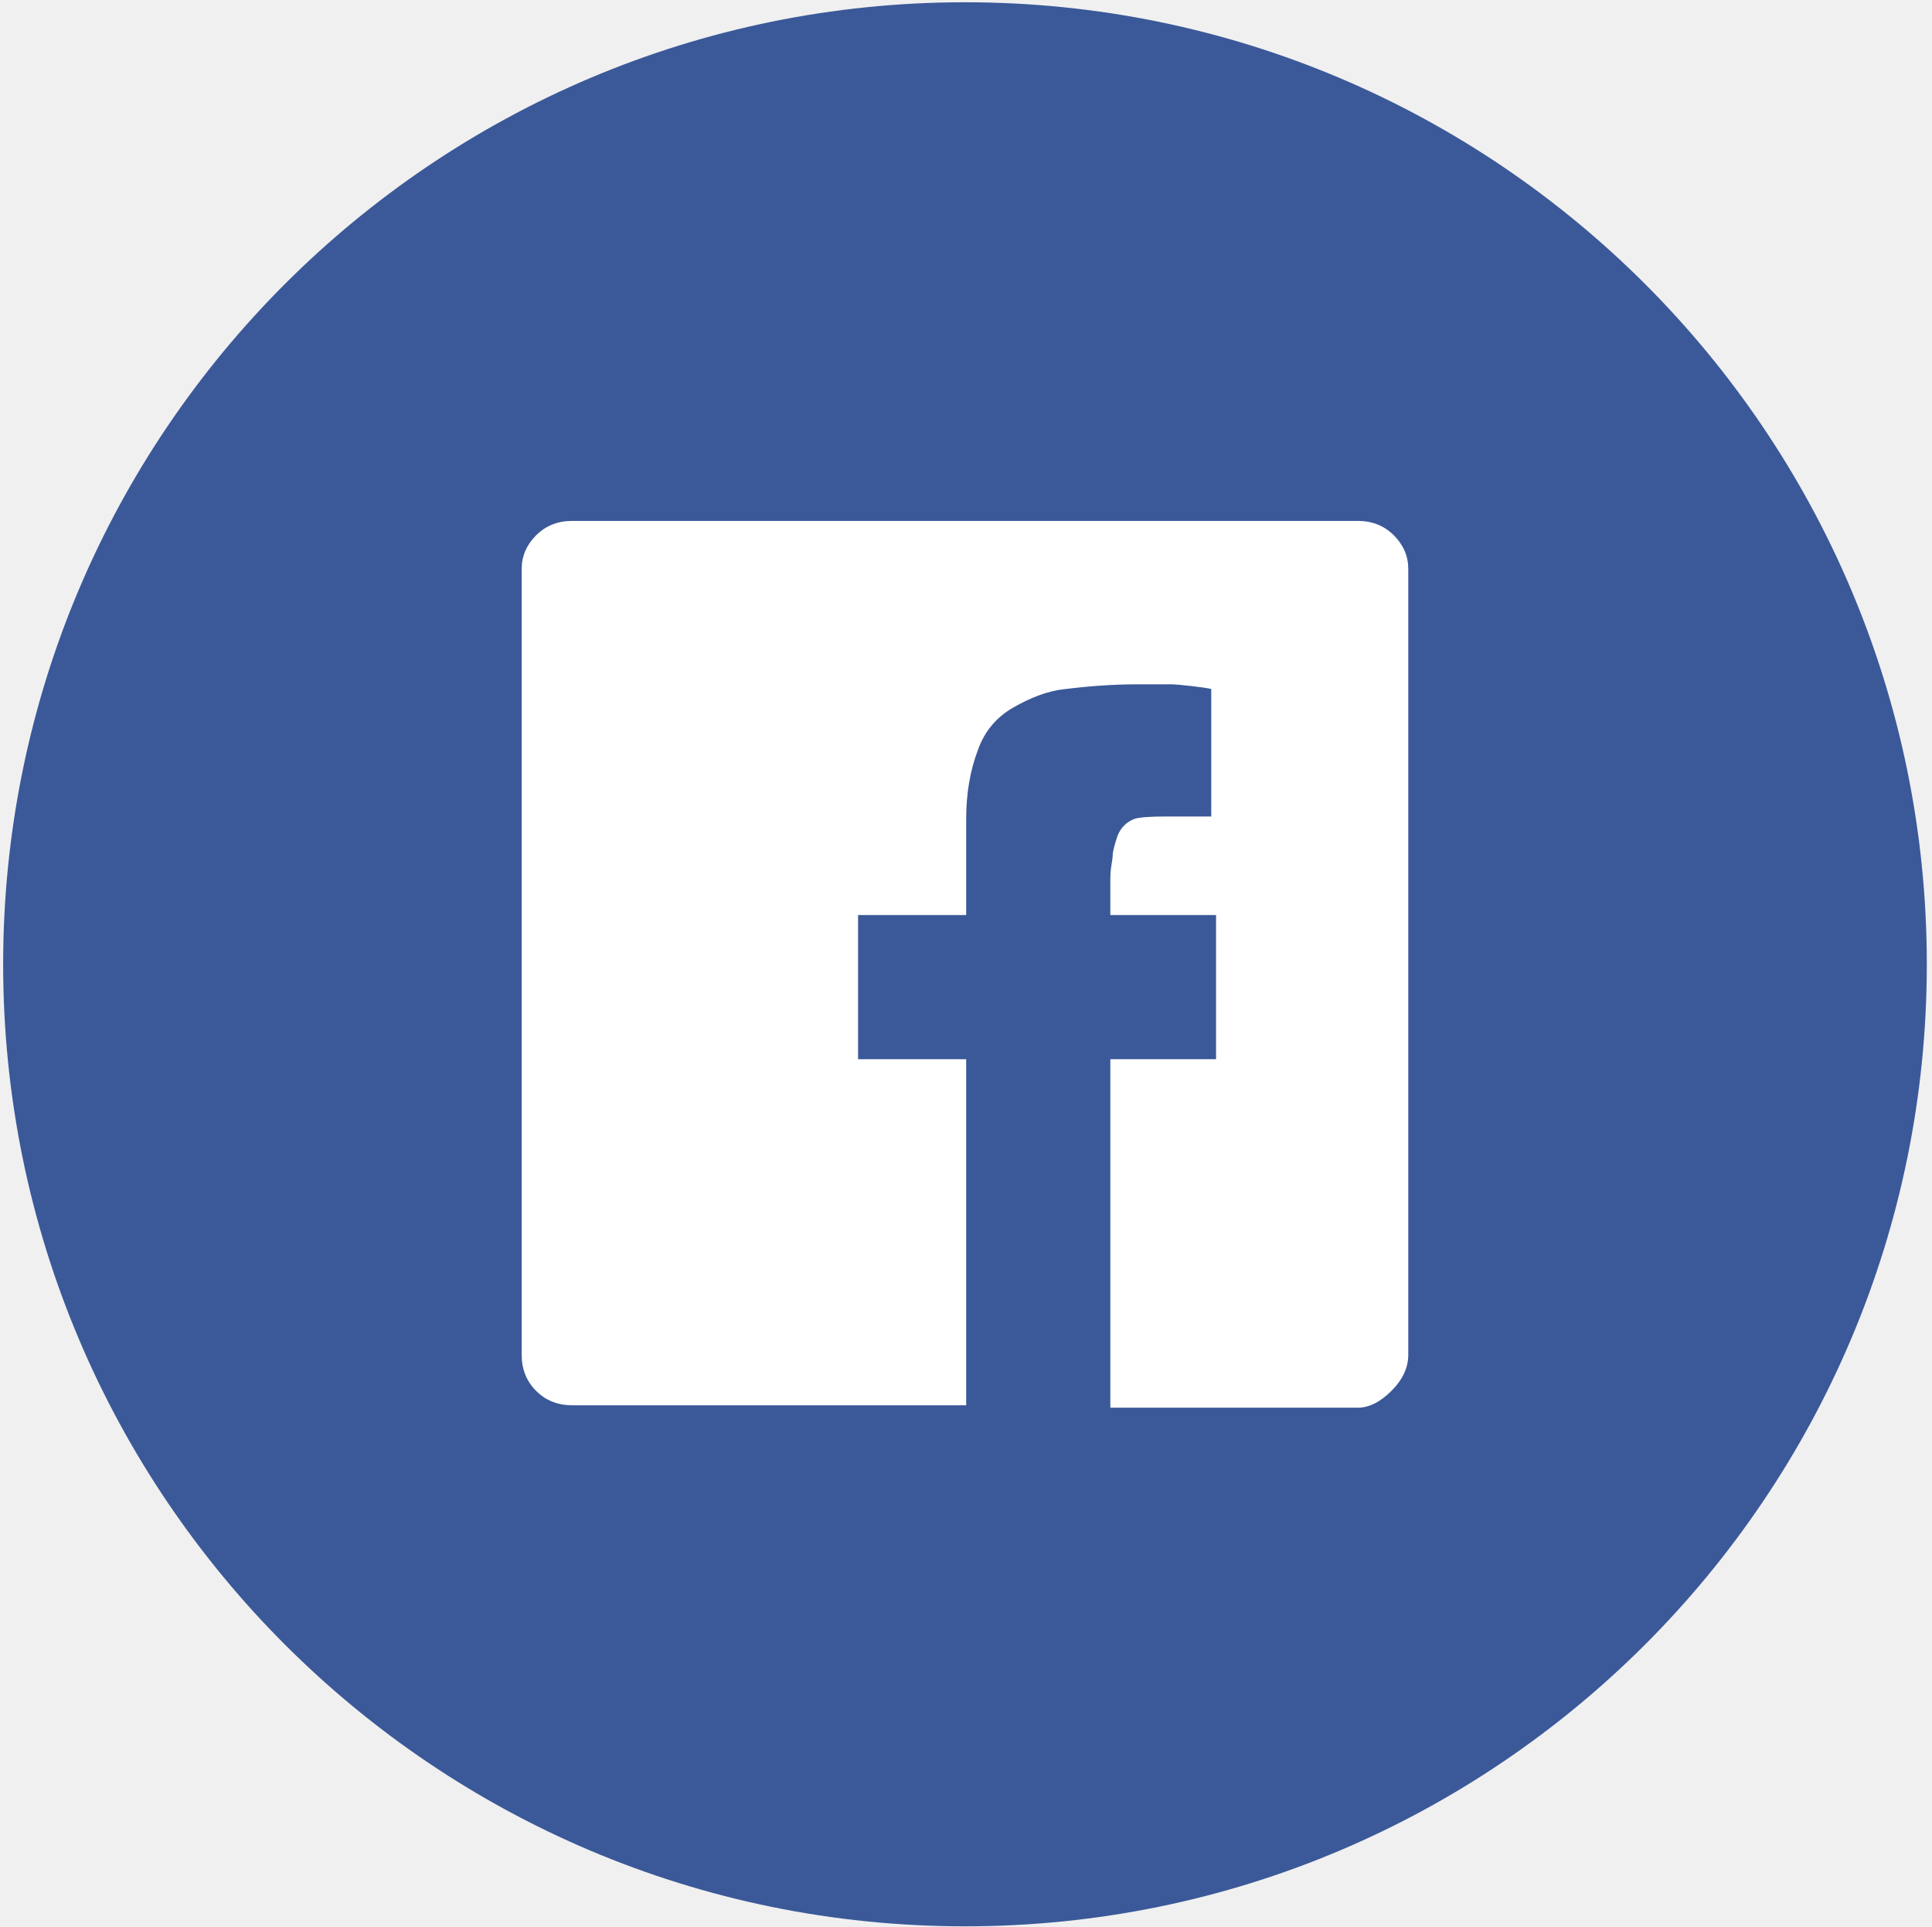
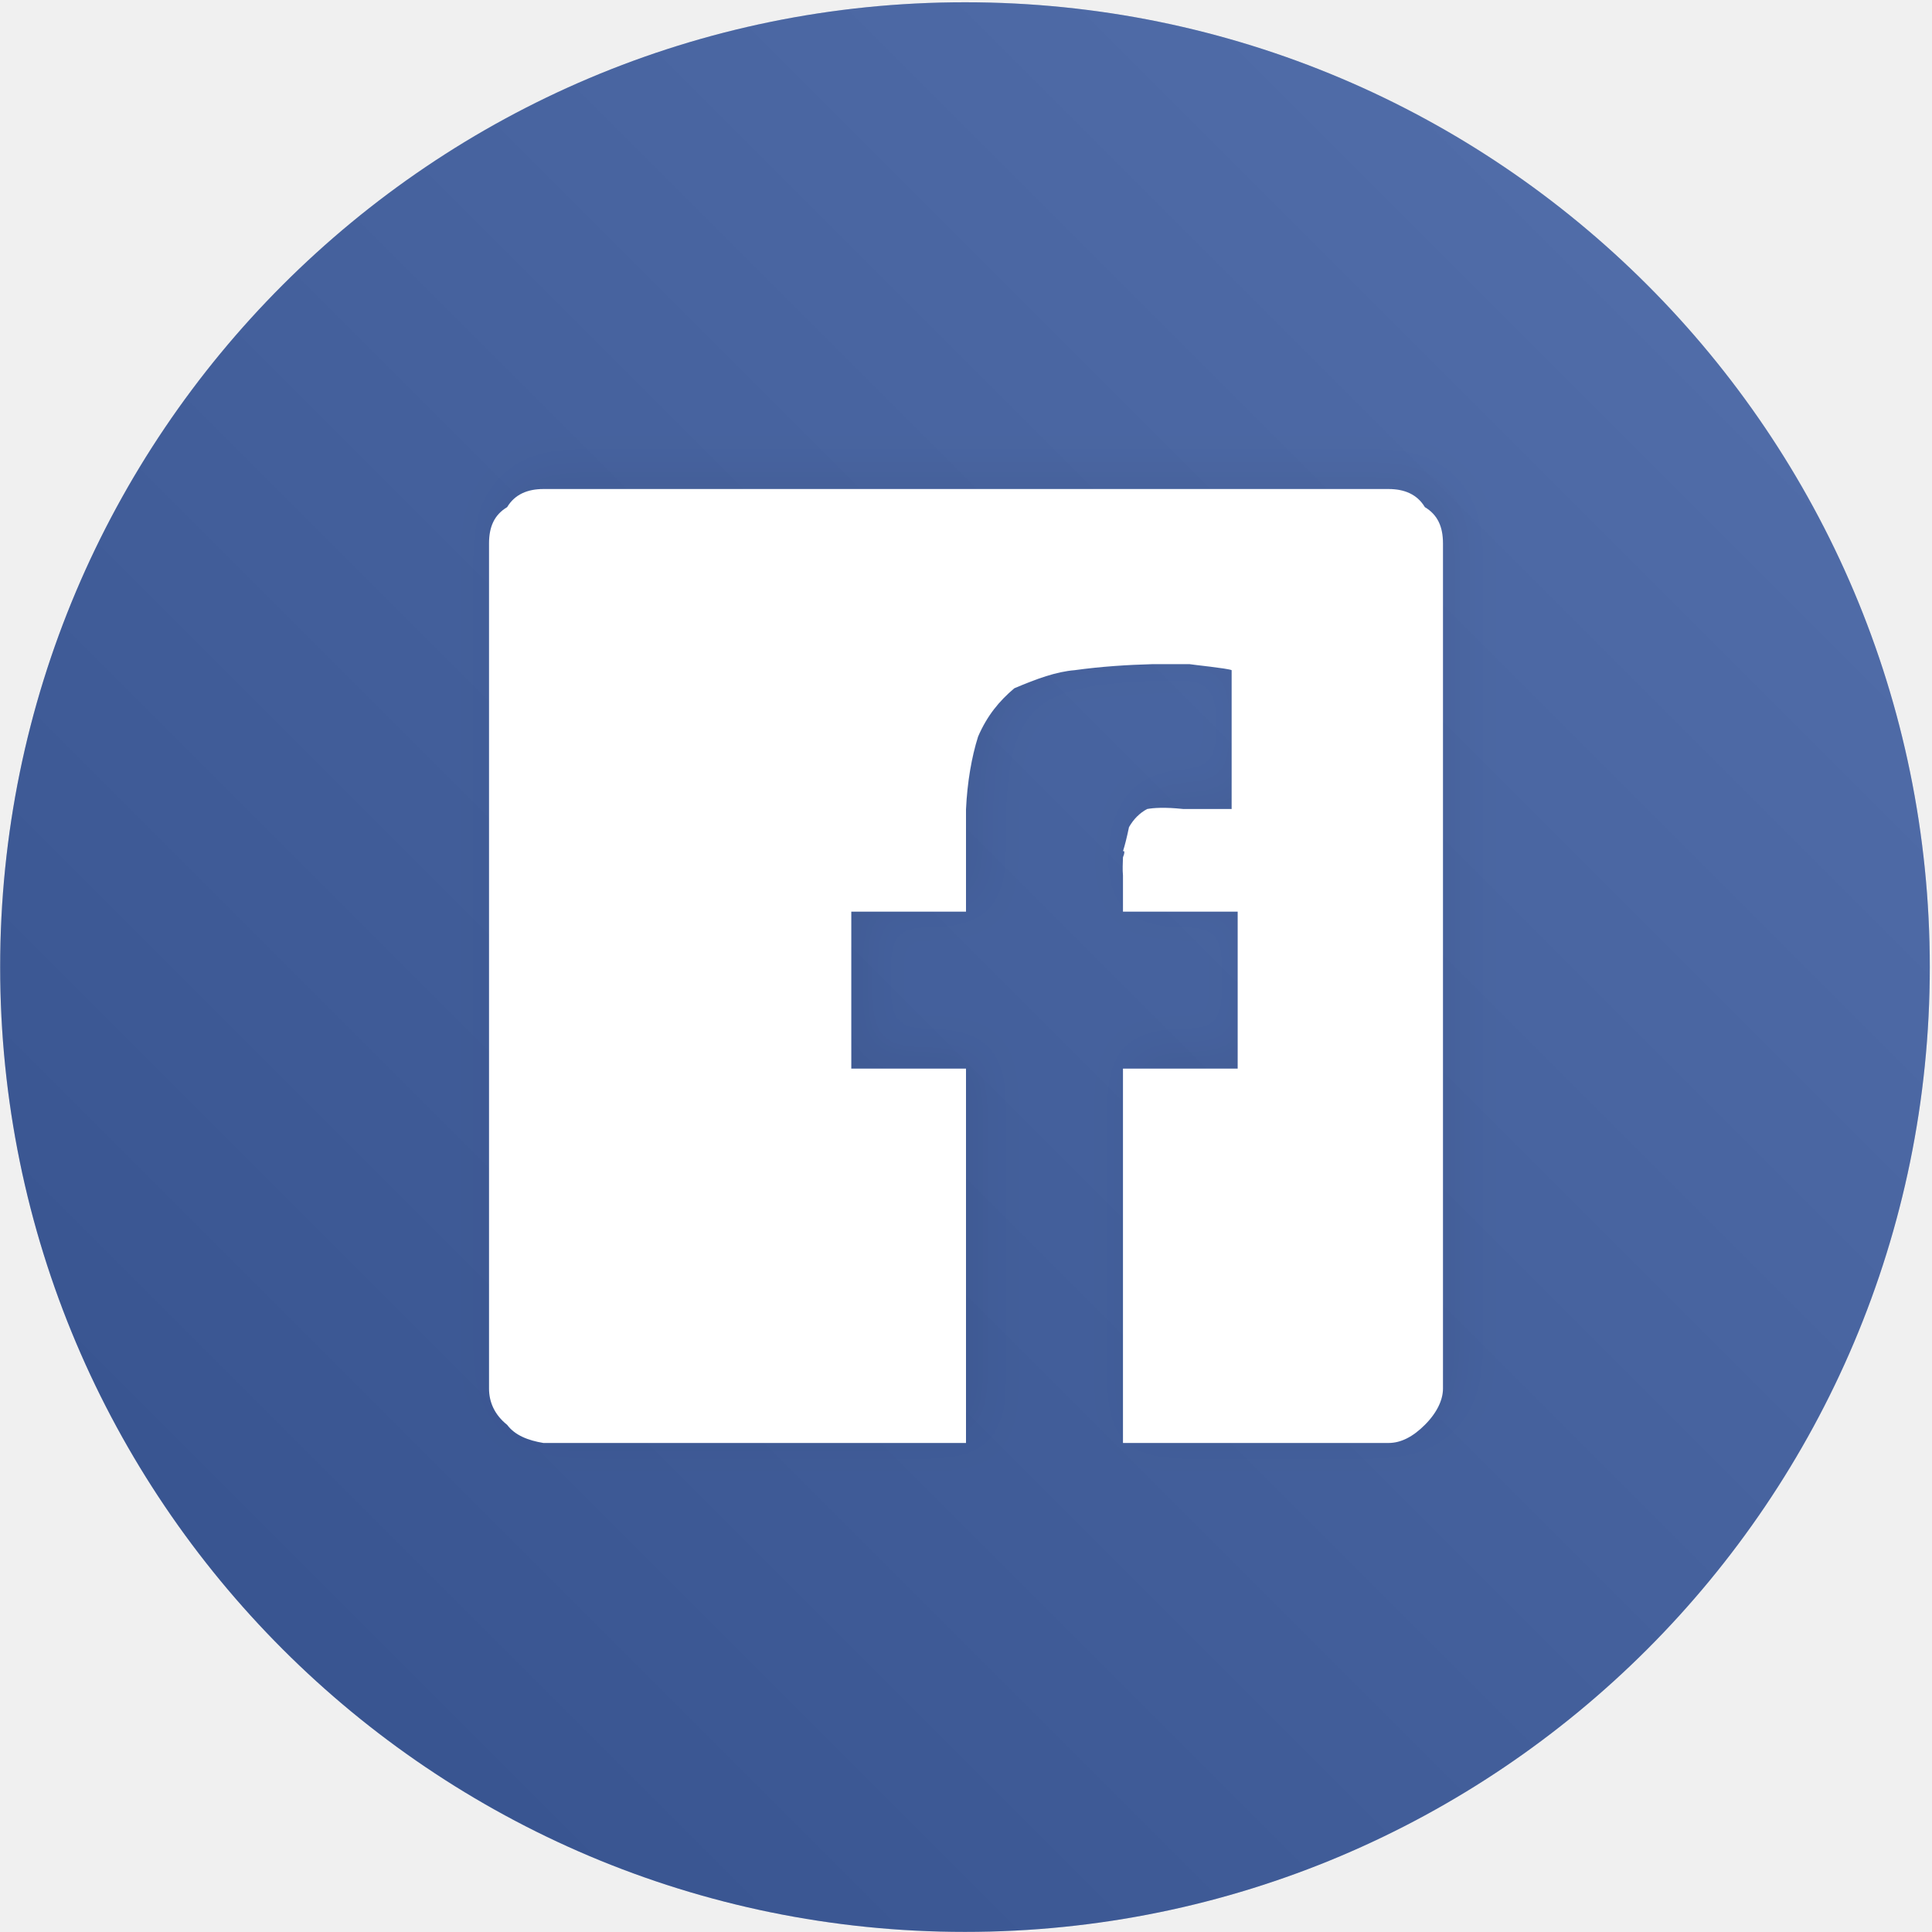
- <svg xmlns="http://www.w3.org/2000/svg" width="324px" height="323px" viewBox="0 0 324 323" version="1.1">
-   <defs />
-   <g id="Page-1" stroke="none" stroke-width="1" fill="none" fill-rule="evenodd">
-     <g id="facebook_canvas" transform="translate(0.5, 0)">
-       <path d="M161.329,322.981 C250.413,322.981 322.63,250.764 322.63,161.68 C322.63,72.596 250.413,0.379 161.329,0.379 C72.245,0.379 0.028,72.596 0.028,161.68 C0.028,250.764 72.245,322.981 161.329,322.981 Z" id="Oval-1" fill="#3B5999" />
-       <path d="M86.988,227.963 C86.988,230.112 87.793,231.992 89.405,233.604 C91.017,235.215 93.032,236.021 95.449,236.021 L227.208,236.021 C229.626,236.021 231.641,235.215 233.252,233.604 C234.864,231.992 235.67,230.112 235.67,227.963 L235.67,96.203 C235.67,94.054 234.73,92.04 232.85,90.159 C230.969,88.279 229.089,87.339 227.208,87.339 L185.706,87.339 L185.706,145.764 L203.435,145.764 L203.435,169.94 L185.706,169.94 L185.706,175.984 C185.706,176.79 185.773,177.596 185.908,178.402 C186.042,179.208 186.109,179.745 186.109,180.013 C186.109,180.551 186.378,181.625 186.915,183.237 C187.452,184.58 188.393,185.52 189.736,186.058 C190.541,186.326 192.288,186.46 194.974,186.46 L202.629,186.46 L202.629,207.816 C202.092,208.085 196.72,208.622 196.183,208.622 L190.139,208.622 C186.378,208.622 182.348,208.353 178.051,207.816 C175.364,207.547 172.409,206.473 169.186,204.592 C166.5,202.981 164.619,200.697 163.545,197.743 C162.202,194.25 161.53,190.355 161.53,186.058 L161.53,169.94 L143.398,169.94 L143.398,145.764 L161.53,145.764 L161.53,87.742 L95.449,87.742 C93.032,87.742 91.017,88.548 89.405,90.159 C87.793,91.771 86.988,93.786 86.988,96.203 L86.988,227.963 Z" id="Shape-33" fill="#FFFFFF" transform="translate(161.3288, 161.68) scale(1, -1) translate(-161.3288, -161.68) " />
+ <svg xmlns="http://www.w3.org/2000/svg" width="320px" height="320px" viewBox="0 0 320 320" version="1.1">
+   <defs>
+     <linearGradient x1="0%" y1="100%" x2="100%" y2="0%" id="linearGradient-1">
+       <stop stop-color="#585858" offset="0%" />
+       <stop stop-color="#FFFFFF" offset="100%" />
+     </linearGradient>
+     <filter x="-50%" y="-50%" width="200%" height="200%" filterUnits="objectBoundingBox" id="filter-2">
+       <feOffset dx="2" dy="2" in="SourceAlpha" result="shadowOffsetOuter1" />
+       <feGaussianBlur stdDeviation="4" in="shadowOffsetOuter1" result="shadowBlurOuter1" />
+       <feColorMatrix values="0 0 0 0 0   0 0 0 0 0   0 0 0 0 0  0 0 0 0.051 0" in="shadowBlurOuter1" type="matrix" result="shadowMatrixOuter1" />
+       <feMerge>
+         <feMergeNode in="shadowMatrixOuter1" />
+         <feMergeNode in="SourceGraphic" />
+       </feMerge>
+     </filter>
+   </defs>
+   <g id="Platforms" stroke="none" stroke-width="1" fill="none" fill-rule="evenodd">
+     <g id="facebook_canvas">
+       <path d="M159.83,319.981 C248.087,319.981 319.633,248.435 319.633,160.178 C319.633,71.922 248.087,0.376 159.83,0.376 C71.574,0.376 0.028,71.922 0.028,160.178 C0.028,248.435 71.574,319.981 159.83,319.981 Z" id="Oval-1" fill="#2B4E98" />
+       <path d="M159.83,319.981 C248.087,319.981 319.633,248.435 319.633,160.178 C319.633,71.922 248.087,0.376 159.83,0.376 C71.574,0.376 0.028,71.922 0.028,160.178 C0.028,248.435 71.574,319.981 159.83,319.981 Z" id="Oval-2" fill-opacity="0.2" fill="url(#linearGradient-1)" />
+       <path d="M81,230 C81,232.72 81.856,234.718 84,236 C85.282,238.144 87.423,239 90,239 L230,239 C232.577,239 234.718,238.144 236,236 C238.144,234.718 239,232.72 239,230 L239,90 C239,88.136 238.001,85.995 236,84 C234.005,81.999 232.006,81 230,81 L186,81 L186,143 L205,143 L205,169 L186,169 L186,175 C185.905,176.057 185.977,176.913 186,178 C186.262,178.626 186.333,179.197 186,179 C186.333,180.053 186.619,181.195 187,183 C187.761,184.335 188.76,185.334 190,186 C191.043,186.191 192.899,186.333 196,186 L204,186 L204,209 C203.318,209.313 197.609,209.883 197,210 L191,210 C186.619,209.883 182.337,209.598 178,209 C174.915,208.742 171.775,207.6 168,206 C165.495,203.889 163.497,201.463 162,198 C160.928,194.612 160.214,190.472 160,186 L160,169 L141,169 L141,143 L160,143 L160,81 L90,81 C87.423,81.428 85.282,82.285 84,84 C81.856,85.71 81,87.851 81,90 L81,230 Z" id="Shape-33" fill="#FFFFFF" filter="url(#filter-2)" transform="translate(160, 160) scale(1, -1) translate(-160, -160) " />
    </g>
  </g>
</svg>
